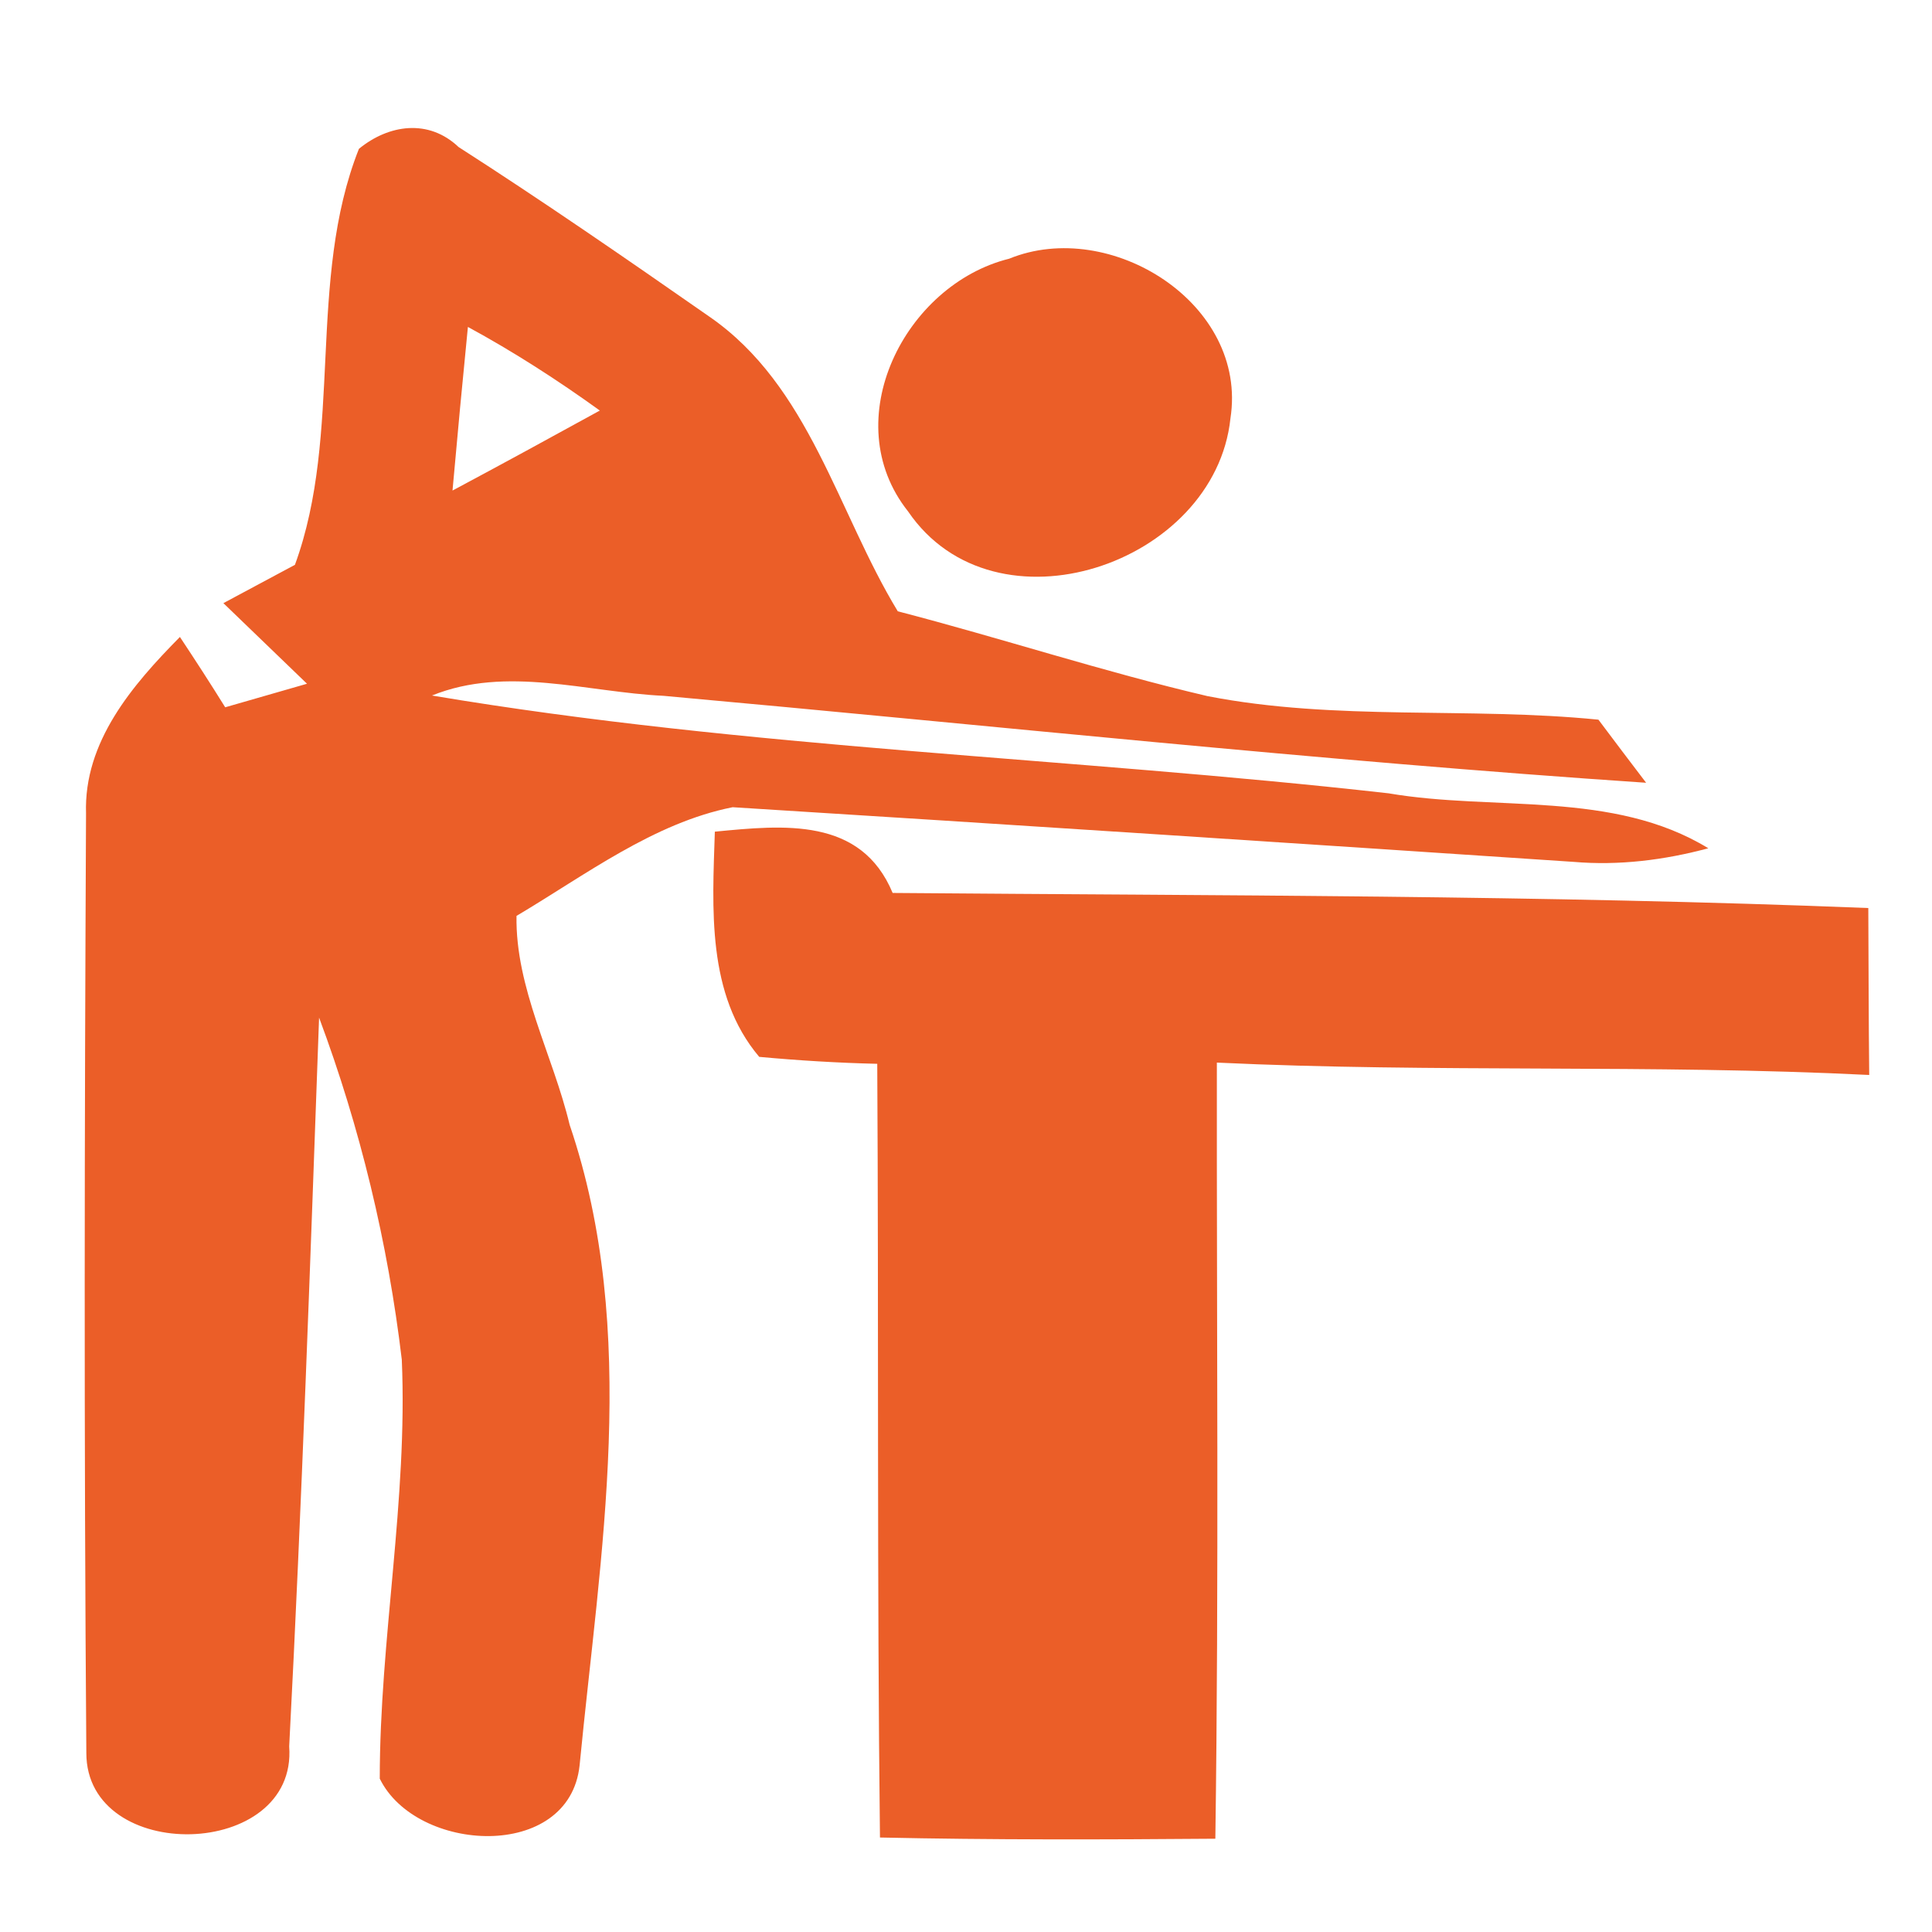
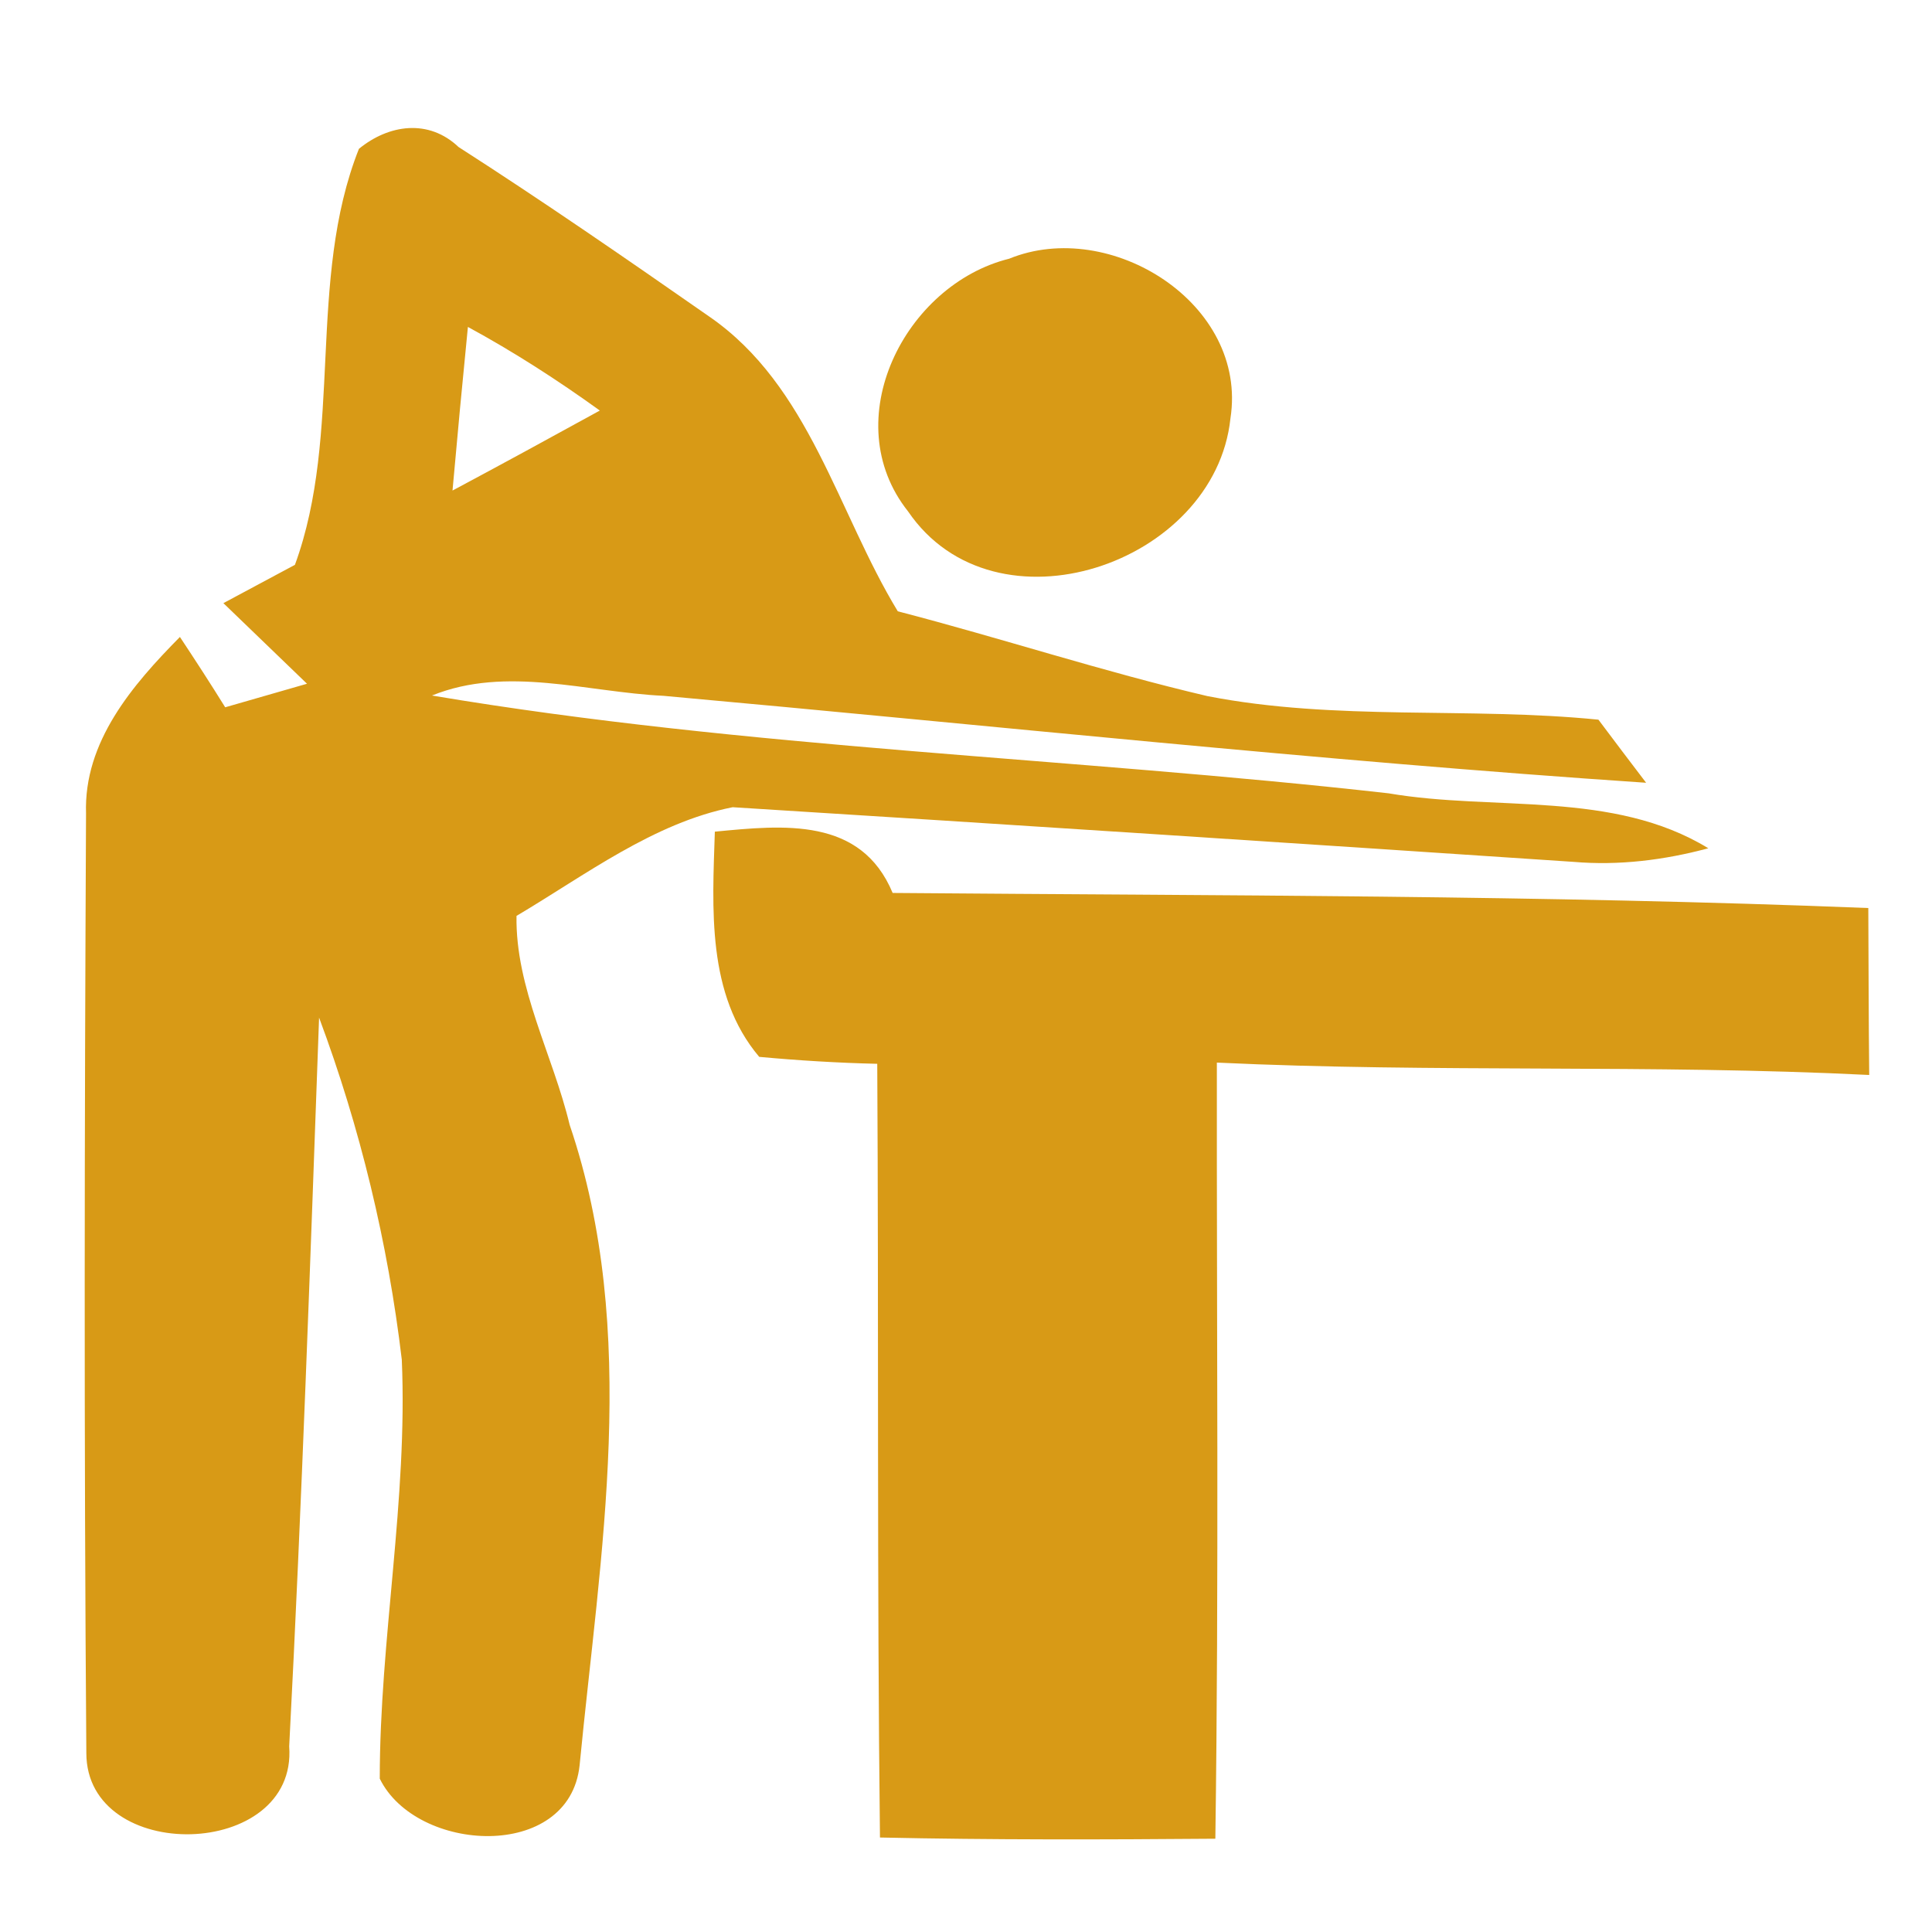
<svg xmlns="http://www.w3.org/2000/svg" width="64pt" height="64pt" viewBox="0 0 64 64" version="1.1">
-   <g id="#eb5e28ff">
-     <path fill="#eb5e28" opacity="1.00" d=" M 11.89 4.93 C 12.88 4.12 14.20 3.93 15.19 4.87 C 18.01 6.68 20.76 8.58 23.50 10.49 C 26.82 12.78 27.74 16.96 29.74 20.25 C 33.17 21.14 36.54 22.25 40.00 23.06 C 44.26 23.89 48.64 23.41 52.95 23.84 C 53.34 24.36 54.13 25.41 54.53 25.93 C 43.66 25.20 32.83 24.03 21.98 23.05 C 19.44 22.93 16.78 22.04 14.31 23.04 C 24.77 24.80 35.45 25.09 46.00 26.28 C 49.51 26.88 53.43 26.17 56.59 28.10 C 55.14 28.49 53.63 28.68 52.12 28.55 C 42.84 27.93 33.55 27.32 24.27 26.74 C 21.65 27.26 19.39 28.99 17.11 30.34 C 17.07 32.73 18.32 34.96 18.87 37.26 C 21.20 44.12 19.88 51.46 19.20 58.48 C 18.86 61.67 13.79 61.39 12.58 58.92 C 12.58 54.29 13.51 49.68 13.31 45.04 C 12.85 41.17 11.93 37.35 10.57 33.71 C 10.28 41.75 10.00 49.81 9.58 57.85 C 9.86 61.62 2.86 61.77 2.86 58.07 C 2.78 47.70 2.80 37.32 2.85 26.95 C 2.77 24.57 4.39 22.69 5.96 21.10 C 6.47 21.87 6.97 22.64 7.46 23.43 C 8.36 23.17 9.27 22.91 10.17 22.65 C 9.25 21.76 8.32 20.87 7.40 19.98 C 7.99 19.66 9.18 19.03 9.77 18.71 C 11.37 14.34 10.16 9.29 11.89 4.93 M 15.50 10.83 C 15.32 12.64 15.15 14.45 14.99 16.25 C 16.62 15.38 18.25 14.49 19.87 13.60 C 18.47 12.59 17.01 11.65 15.50 10.83 Z" />
-     <path fill="#eb5e28" opacity="1.00" d=" M 33.43 8.57 C 36.78 7.20 41.35 10.06 40.76 13.86 C 40.25 18.70 32.96 21.17 30.08 16.94 C 27.69 13.93 29.97 9.43 33.43 8.57 Z" />
-     <path fill="#eb5e28" opacity="1.00" d=" M 23.68 27.55 C 25.96 27.33 28.52 27.06 29.57 29.58 C 40.34 29.67 51.13 29.65 61.89 30.08 C 61.90 31.92 61.90 33.76 61.92 35.61 C 54.72 35.25 47.51 35.54 40.31 35.20 C 40.30 43.77 40.38 52.34 40.26 60.91 C 36.56 60.94 32.85 60.95 29.15 60.87 C 29.05 52.33 29.11 43.78 29.06 35.24 C 27.76 35.21 26.45 35.13 25.15 35.01 C 23.40 32.94 23.60 30.08 23.68 27.55 Z" />
+   <g id="#d89a16ff">
+     <path fill="#d89a16" opacity="1.00" d=" M 11.89 4.93 C 12.88 4.12 14.20 3.93 15.19 4.87 C 18.01 6.68 20.76 8.58 23.50 10.49 C 26.82 12.78 27.74 16.96 29.74 20.25 C 33.17 21.14 36.54 22.25 40.00 23.06 C 44.26 23.89 48.64 23.41 52.95 23.84 C 53.34 24.36 54.13 25.41 54.53 25.93 C 43.66 25.20 32.83 24.03 21.98 23.05 C 19.44 22.93 16.78 22.04 14.31 23.04 C 24.77 24.80 35.45 25.09 46.00 26.28 C 49.51 26.88 53.43 26.17 56.59 28.10 C 55.14 28.49 53.63 28.68 52.12 28.55 C 42.84 27.93 33.55 27.32 24.27 26.74 C 21.65 27.26 19.39 28.99 17.11 30.34 C 17.07 32.73 18.32 34.96 18.87 37.26 C 21.20 44.12 19.88 51.46 19.20 58.48 C 18.86 61.67 13.79 61.39 12.58 58.92 C 12.58 54.29 13.51 49.68 13.31 45.04 C 12.85 41.17 11.93 37.35 10.57 33.71 C 10.28 41.75 10.00 49.81 9.58 57.85 C 9.86 61.62 2.86 61.77 2.86 58.07 C 2.78 47.70 2.80 37.32 2.85 26.95 C 2.77 24.57 4.39 22.69 5.96 21.10 C 6.47 21.87 6.97 22.64 7.46 23.43 C 8.36 23.17 9.27 22.91 10.17 22.65 C 9.25 21.76 8.32 20.87 7.40 19.98 C 7.99 19.66 9.18 19.03 9.77 18.71 C 11.37 14.34 10.16 9.29 11.89 4.93 M 15.50 10.83 C 15.32 12.64 15.15 14.45 14.99 16.25 C 16.62 15.38 18.25 14.49 19.87 13.60 C 18.47 12.59 17.01 11.65 15.50 10.83 Z" />
+     <path fill="#d89a16" opacity="1.00" d=" M 33.43 8.57 C 36.78 7.20 41.35 10.06 40.76 13.86 C 40.25 18.70 32.96 21.17 30.08 16.94 C 27.69 13.93 29.97 9.43 33.43 8.57 Z" />
+     <path fill="#d89a16" opacity="1.00" d=" M 23.68 27.55 C 25.96 27.33 28.52 27.06 29.57 29.58 C 40.34 29.67 51.13 29.65 61.89 30.08 C 61.90 31.92 61.90 33.76 61.92 35.61 C 54.72 35.25 47.51 35.54 40.31 35.20 C 40.30 43.77 40.38 52.34 40.26 60.91 C 36.56 60.94 32.85 60.95 29.15 60.87 C 29.05 52.33 29.11 43.78 29.06 35.24 C 27.76 35.21 26.45 35.13 25.15 35.01 C 23.40 32.94 23.60 30.08 23.68 27.55 Z" />
  </g>
</svg>
